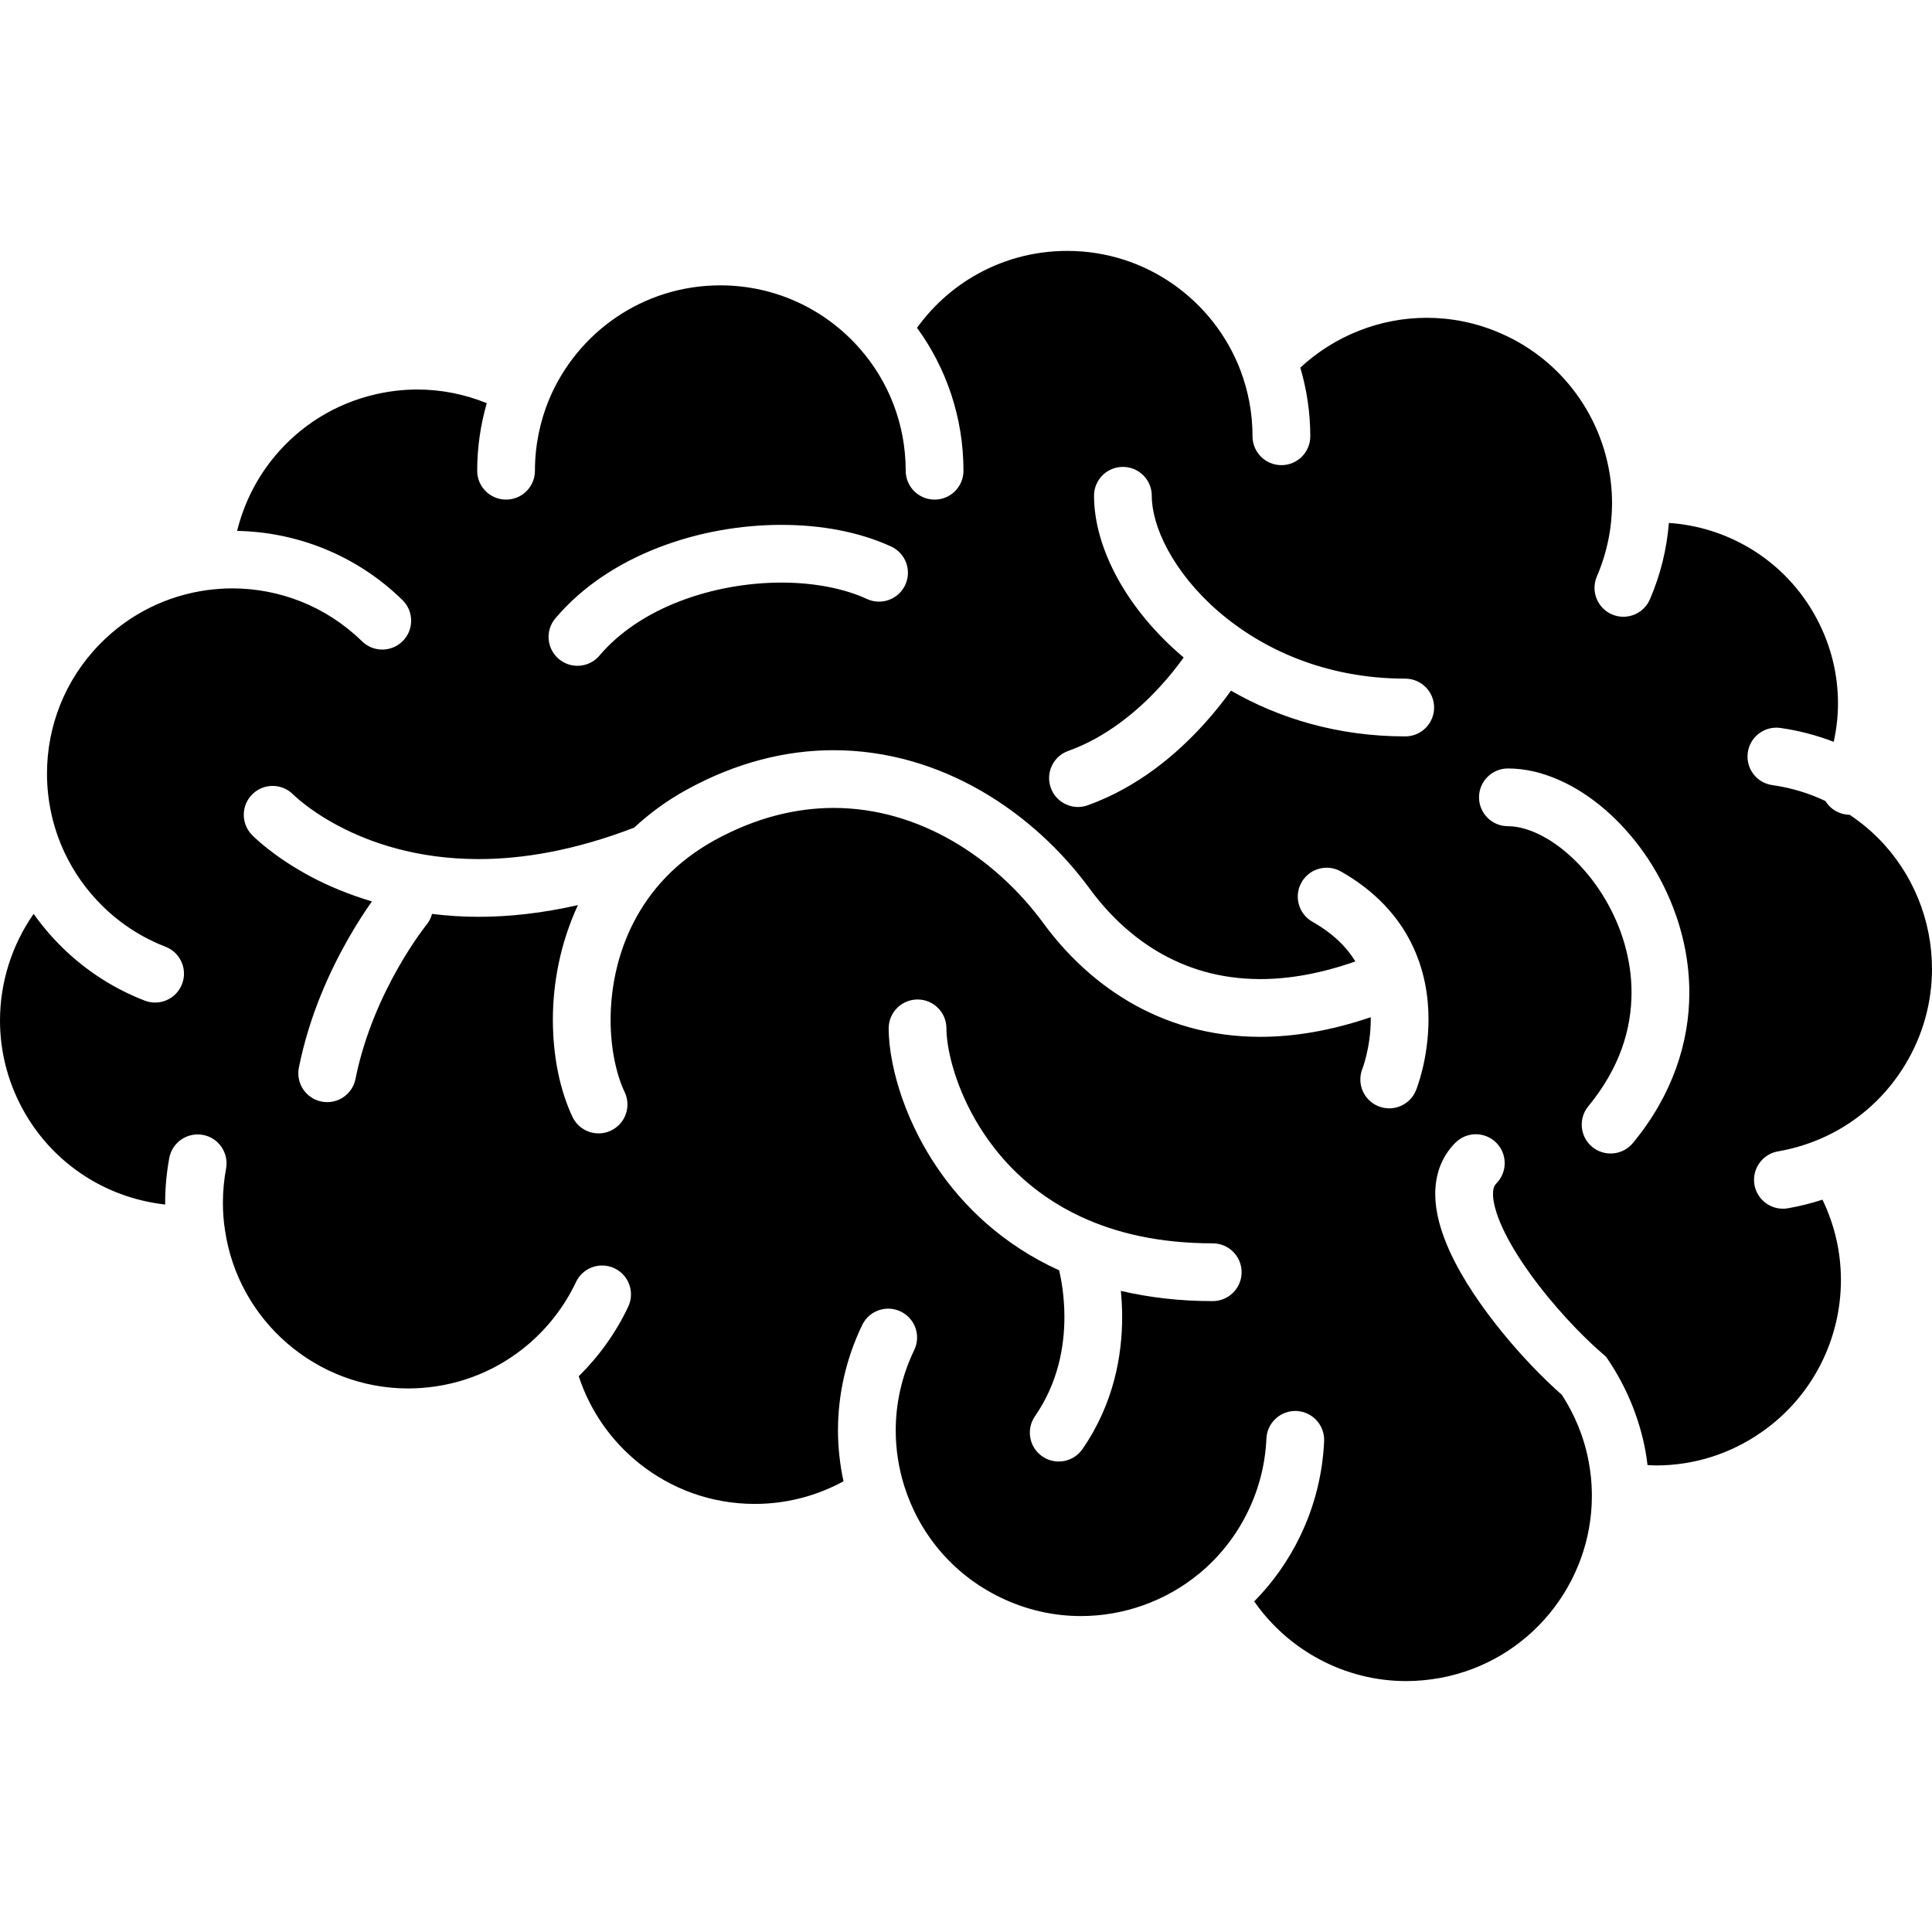
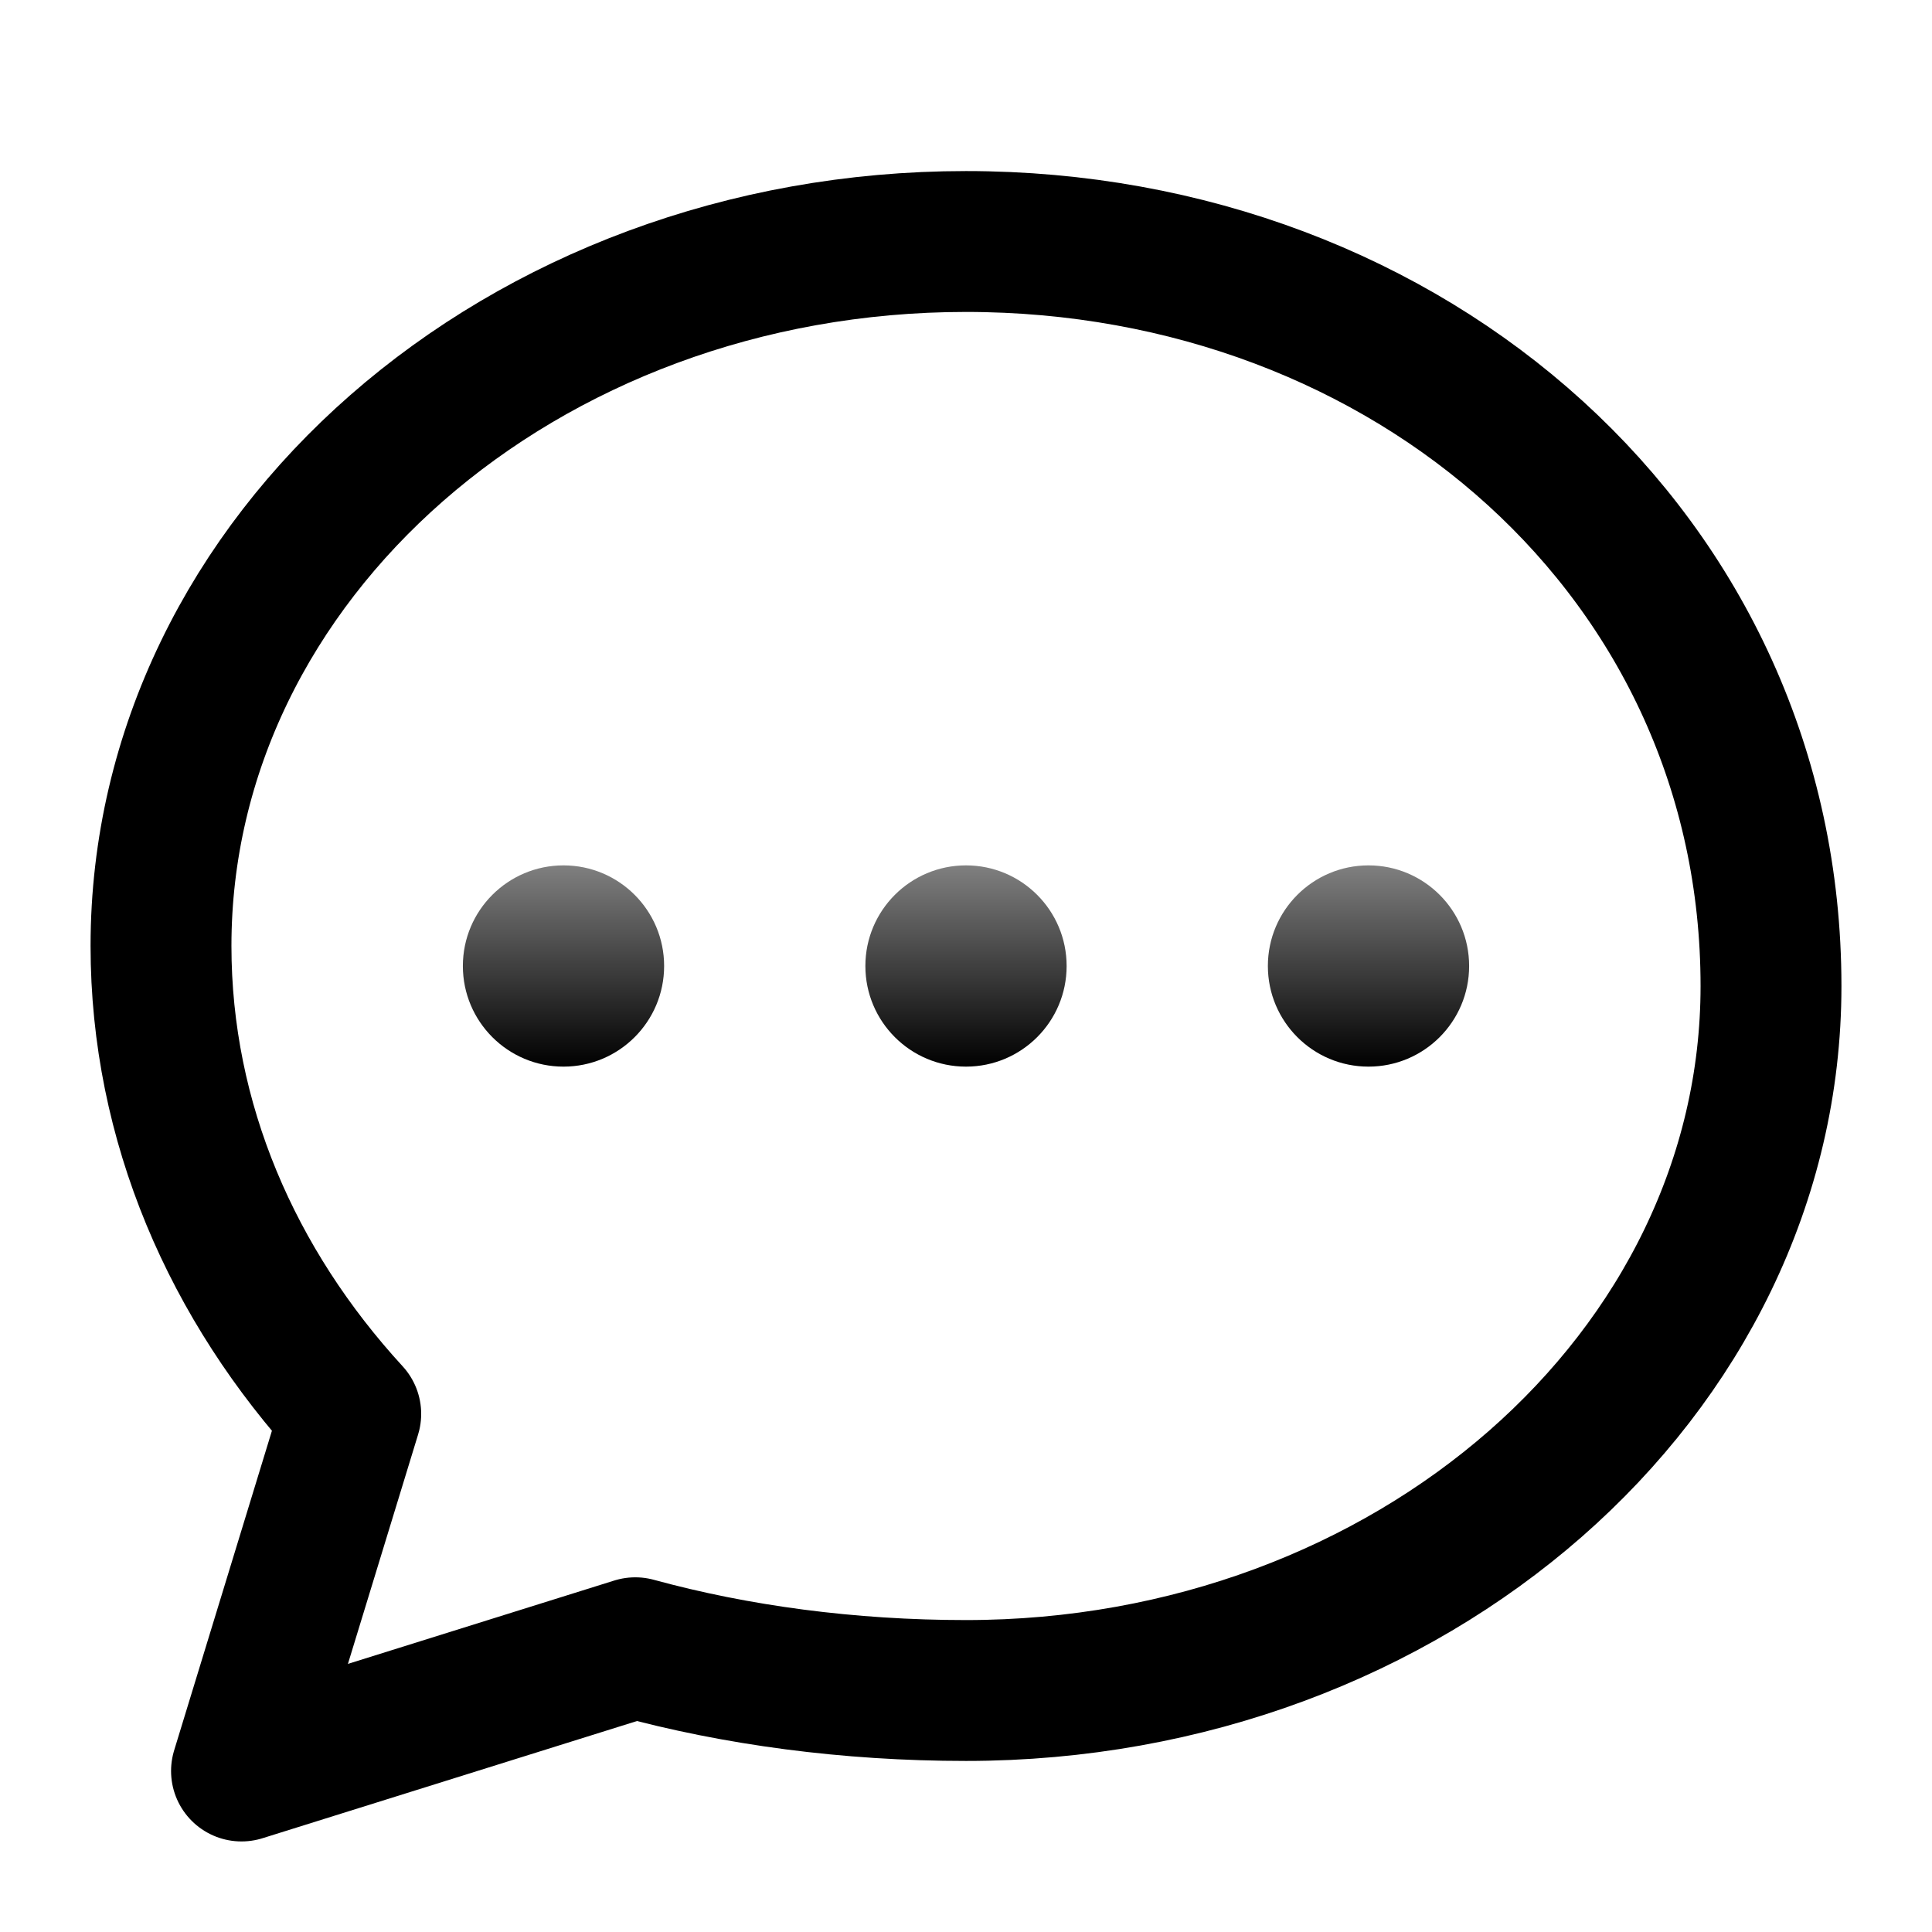
- <svg xmlns="http://www.w3.org/2000/svg" height="24" width="24" version="1.1" id="_x32_" viewBox="0 0 512 512" xml:space="preserve">
-   <style type="text/css">
- 	.st0{fill:currentColor;}
- </style>
-   <g>
-     <path class="st0" d="M497.879,222.264l-0.131-0.122l0.106,0.106c-2.291-2.332-4.86-4.443-7.69-6.324   c-0.974-0.008-1.956-0.204-2.896-0.613c-1.521-0.647-2.708-1.735-3.518-3.036c-4.524-2.151-9.261-3.534-14.063-4.213   c-4.197-0.58-7.093-4.45-6.504-8.639c0.58-4.181,4.451-7.093,8.623-6.513c4.786,0.68,9.54,1.907,14.146,3.682   c0.728-3.338,1.137-6.741,1.137-10.194c-0.008-7.527-1.775-15.136-5.547-22.278v-0.008c-4.311-8.181-10.594-14.554-17.99-18.931   c-6.472-3.829-13.769-6.096-21.28-6.595c-0.548,6.807-2.176,13.639-5.023,20.233c-1.669,3.878-6.168,5.677-10.055,4.008   c-3.878-1.669-5.677-6.168-4.008-10.055c2.724-6.348,4.008-12.91,4.025-19.397c0-0.933-0.041-1.857-0.082-2.782   c-0.507-8.982-3.502-17.679-8.574-25.067c-5.081-7.396-12.19-13.467-21.05-17.278c-6.348-2.741-12.926-4.026-19.406-4.026   c-12.411,0-24.437,4.778-33.503,13.212c1.702,5.776,2.643,11.879,2.643,18.195c0,4.221-3.428,7.641-7.65,7.641   c-4.23,0-7.658-3.42-7.658-7.641c0-6.201-1.141-12.076-3.22-17.54l0.004,0.007c-3.526-9.228-9.773-17.14-17.753-22.735   c-7.977-5.596-17.634-8.868-28.135-8.868c-9.138,0-17.639,2.47-24.948,6.79c-5.846,3.452-10.898,8.108-14.858,13.589   c7.743,10.628,12.313,23.75,12.309,37.887c0,4.222-3.424,7.641-7.65,7.641c-4.234,0-7.658-3.42-7.658-7.641   c-0.004-12.436-4.578-23.742-12.169-32.382l-0.012-0.008c-9.028-10.292-22.2-16.738-36.946-16.747   c-10.247,0.008-19.696,3.109-27.571,8.452c-7.862,5.342-14.108,12.91-17.81,21.786c-2.402,5.801-3.751,12.199-3.751,18.899   c0,4.222-3.42,7.641-7.65,7.641c-4.226,0-7.653-3.42-7.653-7.641c0-6.21,0.904-12.223,2.54-17.917   c-5.764-2.34-11.994-3.617-18.408-3.617c-3.628,0-7.318,0.417-11.012,1.26c-10.893,2.504-20.036,8.394-26.687,16.338   c-4.806,5.735-8.251,12.542-10.051,19.872c15.827,0.295,31.633,6.398,43.819,18.334c3.018,2.953,3.072,7.796,0.114,10.815   c-2.953,3.018-7.8,3.068-10.82,0.122c-9.576-9.367-21.95-14.022-34.369-14.038c-2.225,0-4.443,0.164-6.644,0.45l-0.028,0.008   h-0.012h-0.008c-10.428,1.424-20.453,6.169-28.422,14.284c-9.372,9.58-14.015,21.926-14.018,34.353   c0,7.126,1.542,14.26,4.618,20.838c2.426,5.187,5.796,10.03,10.132,14.284l0.008,0.008c4.93,4.843,10.607,8.402,16.657,10.75   c3.939,1.513,5.898,5.948,4.372,9.891c-1.526,3.943-5.956,5.907-9.895,4.377c-7.928-3.06-15.41-7.764-21.86-14.096   c-2.827-2.782-5.355-5.76-7.572-8.893C3.13,250.465,0,260.373,0,270.452c0.004,7.813,1.866,15.708,5.817,23.112   c4.442,8.296,10.872,14.759,18.424,19.185c5.984,3.51,12.664,5.694,19.541,6.463l-0.013-0.442c0-4.05,0.377-8.026,1.088-11.871   c0.769-4.156,4.762-6.897,8.914-6.137c4.16,0.762,6.905,4.77,6.14,8.926c-0.548,2.945-0.839,5.98-0.839,9.081   c0,1.178,0.045,2.356,0.127,3.534c0.09,1.252,0.221,2.446,0.41,3.584l0.008,0.057l0.008,0.057   c3.502,24.028,24.245,41.954,48.547,41.954c1.162,0,2.34-0.05,3.523-0.132h0.012c10.775-0.777,20.449-4.941,28.107-11.404   c5.408-4.565,9.801-10.251,12.832-16.666c1.804-3.82,6.369-5.456,10.19-3.648c3.82,1.808,5.452,6.365,3.648,10.186   c-3.261,6.897-7.723,13.114-13.11,18.432c3.01,9.229,8.659,17.189,16.023,23.088c8.463,6.766,19.106,10.742,30.593,10.742   c1.162,0,2.331-0.033,3.526-0.123h0.012c7.289-0.531,14.031-2.61,20.007-5.874c-0.941-4.41-1.461-8.918-1.461-13.466   c0-9.392,2.074-18.948,6.419-27.948c1.832-3.82,6.41-5.408,10.214-3.574c3.804,1.832,5.408,6.405,3.571,10.21   c-3.33,6.922-4.901,14.161-4.901,21.312c0,5.015,0.778,9.988,2.27,14.734l0.004,0.008c3.919,12.501,12.779,23.398,25.533,29.542   c6.893,3.329,14.133,4.9,21.288,4.9c11.339,0,22.441-3.968,31.215-11.167l0.028-0.016c5.339-4.401,9.83-9.965,13.037-16.608   l0.008-0.025c3.002-6.21,4.565-12.722,4.851-19.218c0.188-4.221,3.763-7.494,7.993-7.314c4.213,0.197,7.485,3.764,7.305,7.986   c-0.384,8.508-2.438,17.098-6.373,25.214l0.008-0.008c-3.166,6.561-7.306,12.345-12.166,17.27   c9.024,12.975,24.037,21.124,40.268,21.116c3.018,0,6.079-0.287,9.171-0.859c11.806-2.234,21.77-8.468,28.855-17.083   c7.078-8.614,11.192-19.562,11.192-31.122c0-0.36-0.008-0.711-0.017-1.047v-0.048c-0.041-2.618-0.319-5.334-0.843-8.067   c-1.219-6.504-3.705-12.403-7.1-17.639c-4.942-4.36-10.456-10.038-15.634-16.37c-5.506-6.749-10.611-14.12-14.031-21.557   c-2.25-4.982-3.854-9.998-3.886-15.307c0-2.348,0.352-4.778,1.211-7.126c0.867-2.348,2.274-4.606,4.14-6.455v0.008   c2.986-2.994,7.829-2.994,10.816,0c2.986,2.978,2.986,7.838,0,10.815c-0.295,0.311-0.442,0.54-0.589,0.925   c-0.147,0.393-0.27,0.974-0.27,1.832c-0.033,1.922,0.762,5.196,2.496,8.934c1.71,3.739,4.254,7.936,7.241,12.084   c5.931,8.312,13.629,16.477,19.422,21.435l0.786,0.679l0.581,0.85c4.745,7.06,8.197,15.184,9.866,24.061v0.008   c0.238,1.268,0.393,2.527,0.556,3.804c0.753,0.033,1.522,0.098,2.291,0.098c9.711-0.008,19.471-2.879,28.062-8.918   c6.831-4.794,12.026-10.97,15.552-17.9c3.526-6.938,5.359-14.62,5.351-22.35c0-7.241-1.62-14.497-4.892-21.263   c-3.003,0.974-6.062,1.743-9.18,2.282c-4.164,0.721-8.124-2.078-8.852-6.25c-0.704-4.164,2.094-8.115,6.258-8.835   c13.557-2.34,25.951-10.226,33.642-22.899c4.859-7.977,7.15-16.755,7.159-25.452C512,244.027,507.034,231.526,497.879,222.264z    M147.188,163.851c7.322-8.64,17.033-14.784,27.464-18.801c10.452-4.017,21.68-5.956,32.439-5.956   c10.476,0.008,20.522,1.816,29.076,5.743c3.833,1.768,5.51,6.316,3.742,10.154c-1.775,3.844-6.323,5.514-10.16,3.746   c-5.919-2.757-13.99-4.352-22.658-4.344c-8.901,0-18.416,1.652-26.937,4.941c-8.537,3.272-16.023,8.173-21.287,14.399v0.008   c-2.724,3.215-7.555,3.625-10.783,0.892C144.86,171.901,144.456,167.074,147.188,163.851z M321.386,344.803   c-8.893,0.016-16.971-0.99-24.347-2.7c0.204,2.103,0.343,4.434,0.343,6.93c0,4.998-0.532,10.7-2.114,16.69   c-1.579,5.98-4.226,12.263-8.403,18.301c-2.405,3.469-7.17,4.336-10.652,1.931c-3.472-2.405-4.34-7.167-1.93-10.652   c3.068-4.434,4.999-9.008,6.188-13.49c1.186-4.484,1.608-8.868,1.608-12.779c0.004-5.392-0.806-9.867-1.391-12.387   c-3.734-1.693-7.207-3.607-10.414-5.702c-12.808-8.312-21.382-19.258-26.777-29.69c-3.604-6.962-5.822-13.72-6.987-19.578   c-0.671-3.338-1.002-6.39-1.002-9.146c0-4.23,3.423-7.657,7.657-7.657c4.226,0,7.65,3.427,7.65,7.657   c-0.013,2.242,0.466,5.956,1.681,10.178c1.206,4.246,3.133,9.081,5.919,13.94c5.584,9.736,14.46,19.504,28.139,25.845   c9.142,4.238,20.518,6.995,34.832,7.003c4.226,0,7.654,3.428,7.654,7.649C329.04,341.375,325.612,344.803,321.386,344.803z    M375.268,288.917c-1.579,3.919-6.03,5.833-9.957,4.254c-3.91-1.562-5.816-5.988-4.271-9.916v-0.008l0.05-0.114   c0.048-0.132,0.122-0.36,0.228-0.671c0.205-0.606,0.491-1.571,0.778-2.766c0.589-2.414,1.17-5.825,1.17-9.572l-0.025-0.548   c-10.48,3.567-20.248,5.195-29.235,5.195c-13.581,0.017-25.321-3.706-34.885-9.359c-9.58-5.653-17.025-13.139-22.588-20.723   c-6.324-8.631-14.628-16.355-24.13-21.836c-9.515-5.482-20.167-8.737-31.482-8.745c-9.932,0.024-20.457,2.495-31.473,8.525   c-10.435,5.743-17.172,13.384-21.513,21.762c-4.315,8.37-6.119,17.549-6.115,25.886c-0.021,7.731,1.6,14.718,3.726,19.144   c1.808,3.829,0.176,8.386-3.645,10.202c-3.816,1.8-8.382,0.18-10.194-3.648c-3.313-7.06-5.171-15.929-5.191-25.697   c0.004-9.695,1.935-20.281,6.644-30.418c-9.487,2.152-18.302,3.109-26.348,3.1c-4.34,0.008-8.426-0.294-12.321-0.769   c-0.27,1.014-0.74,1.996-1.448,2.856l-0.004,0.007h-0.008l-0.09,0.115c-0.082,0.115-0.225,0.295-0.413,0.532   c-0.373,0.491-0.929,1.252-1.628,2.242c-1.391,1.971-3.325,4.9-5.416,8.59c-4.189,7.364-8.946,17.729-11.274,29.387   c-0.822,4.148-4.859,6.84-9.003,6.005c-4.144-0.827-6.831-4.852-6.001-9.008c2.774-13.843,8.222-25.582,12.963-33.936   c2.466-4.345,4.732-7.756,6.39-10.096c-6.242-1.873-11.646-4.164-16.051-6.496c-10.072-5.351-15.336-10.726-15.762-11.159   c-2.933-3.044-2.842-7.886,0.197-10.815c3.035-2.929,7.862-2.839,10.79,0.172l0.008-0.008l0.074,0.074l0.471,0.45   c0.45,0.409,1.182,1.039,2.18,1.825c1.996,1.578,5.081,3.746,9.204,5.923c8.258,4.369,20.604,8.795,37.142,8.812   c11.61,0,25.33-2.218,41.25-8.337c4.041-3.755,8.68-7.192,14.03-10.112c13.086-7.191,26.295-10.415,38.828-10.406   c14.293,0,27.612,4.148,39.127,10.791c11.527,6.659,21.308,15.79,28.826,26.032c4.561,6.218,10.578,12.214,18.015,16.592   c7.457,4.377,16.305,7.232,27.116,7.241c7.392,0,15.753-1.366,25.186-4.68c-2.282-3.714-5.727-7.29-11.38-10.513   c-3.681-2.078-4.974-6.758-2.896-10.431c2.079-3.682,6.75-4.975,10.424-2.904c9.056,5.105,15.119,11.862,18.628,18.915   c3.543,7.052,4.606,14.194,4.606,20.273C378.54,280.727,375.464,288.369,375.268,288.917z M372.404,195.152   c-17.884,0.008-33.527-4.819-46.183-12.125c-1.771,2.487-4.168,5.58-7.249,8.975c-6.921,7.592-17.106,16.518-30.724,21.41   c-3.98,1.424-8.357-0.654-9.781-4.638c-1.419-3.984,0.654-8.354,4.634-9.777c10.035-3.559,18.436-10.611,24.27-16.984   c2.688-2.912,4.79-5.645,6.316-7.772c-7.567-6.381-13.52-13.646-17.594-21.107c-3.895-7.183-6.144-14.563-6.165-21.762   c0-4.221,3.424-7.641,7.649-7.641c4.226,0,7.654,3.42,7.654,7.641c-0.02,3.87,1.338,9.032,4.299,14.44   c2.949,5.424,7.428,11.085,13.262,16.141c11.682,10.128,28.577,17.892,49.611,17.892c4.222,0,7.65,3.428,7.65,7.657   C380.054,191.733,376.626,195.152,372.404,195.152z M432.732,302.915c-2.699,3.256-7.526,3.714-10.783,1.023   c-3.255-2.692-3.714-7.519-1.022-10.775c8.328-10.144,11.42-20.338,11.446-30.115c0.016-8.893-2.692-17.491-6.963-24.715   c-4.246-7.241-10.07-13.016-15.682-16.232c-3.739-2.168-7.298-3.158-10.113-3.15c-4.23,0-7.657-3.42-7.657-7.65   c0-4.221,3.428-7.649,7.657-7.649c4.664,0,9.212,1.138,13.532,3.043c4.311,1.898,8.402,4.574,12.198,7.846   c7.568,6.545,14.006,15.47,18.039,25.918c2.692,6.963,4.304,14.604,4.304,22.588C447.712,276.187,443.229,290.242,432.732,302.915z   " />
-   </g>
+ <svg xmlns="http://www.w3.org/2000/svg" width="24" height="24" viewBox="0 0 24 24" fill="none">
+   <defs>
+     <linearGradient id="chatGrad" x1="0" y1="0" x2="0" y2="1">
+       <stop offset="0%" stop-color="currentColor" stop-opacity="0.5" />
+       <stop offset="100%" stop-color="currentColor" stop-opacity="1" />
+     </linearGradient>
+   </defs>
+   <path d="M12 3C6.477 3 2 6.925 2 11.75C2 13.945 2.886 15.962 4.357 17.564L3 22L7.892 20.469C9.143 20.811 10.541 21 12 21C17.523 21 22 17.075 22 12.25C22 6.925 17.523 3 12 3Z" stroke="currentColor" stroke-width="1.75" stroke-linejoin="round" fill="none" />
+   <circle cx="7" cy="12" r="1.25" fill="url(#chatGrad)" />
+   <circle cx="12" cy="12" r="1.25" fill="url(#chatGrad)" />
+   <circle cx="17" cy="12" r="1.25" fill="url(#chatGrad)" />
</svg>
